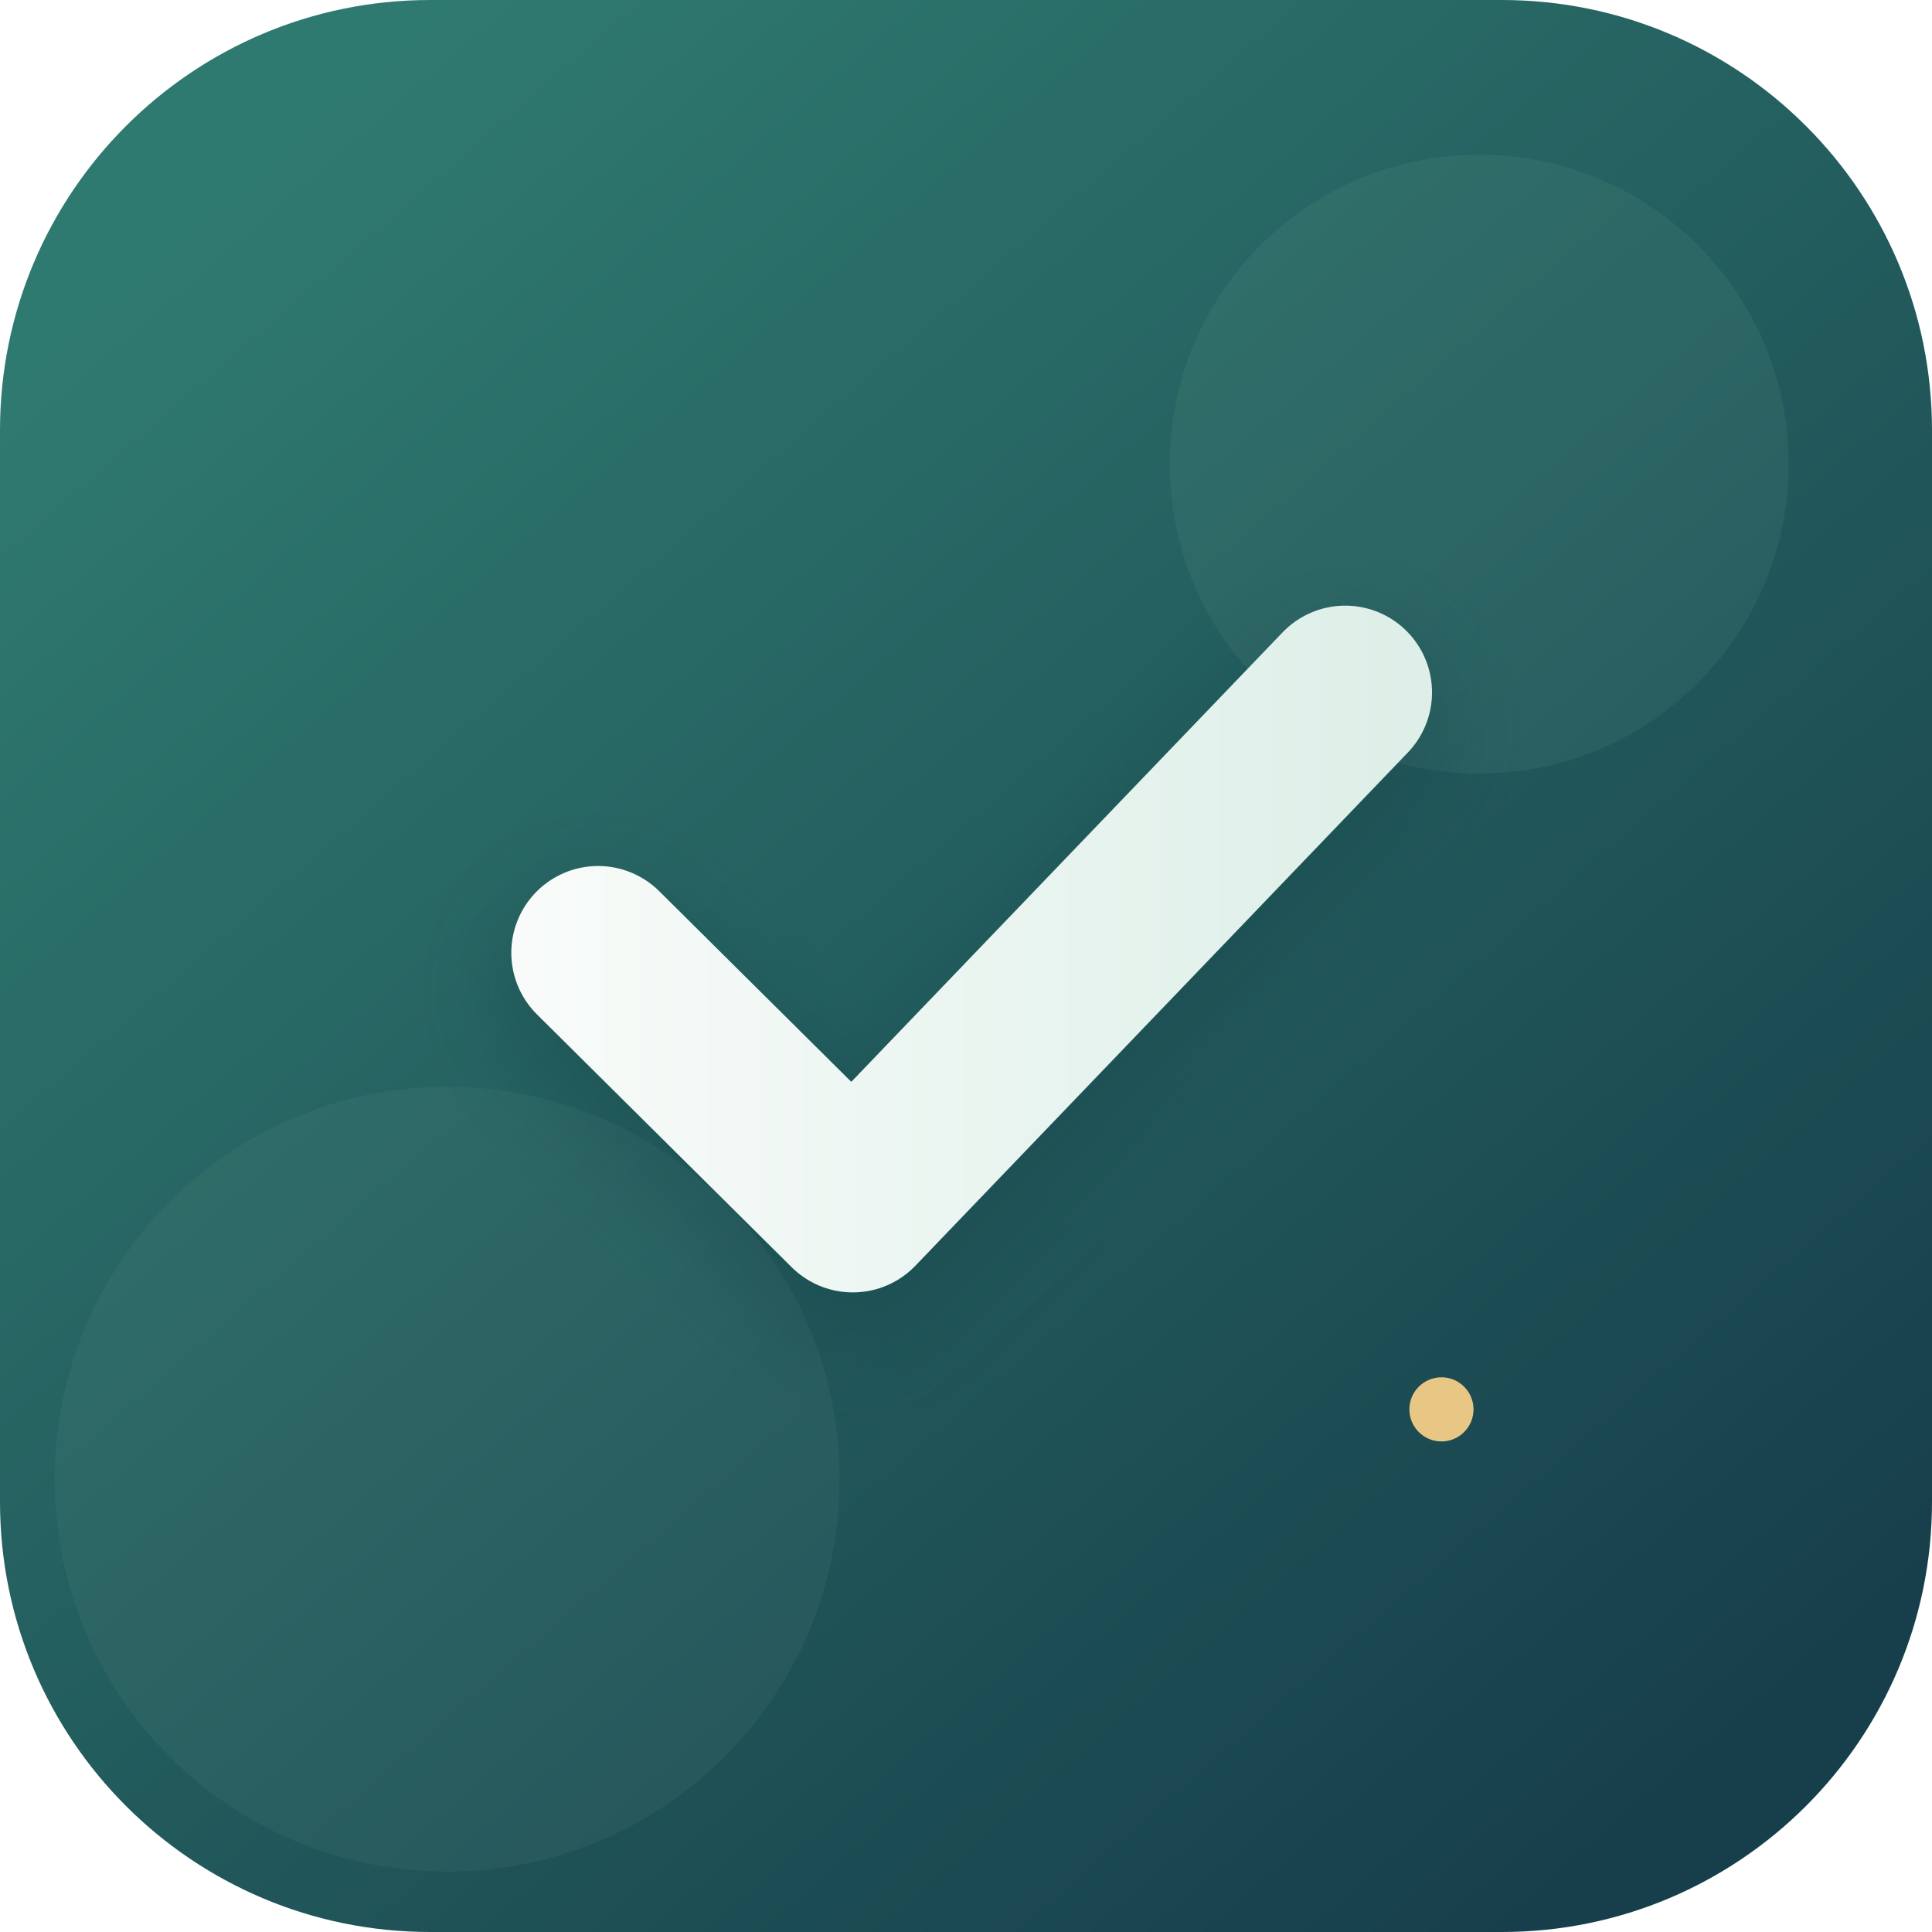
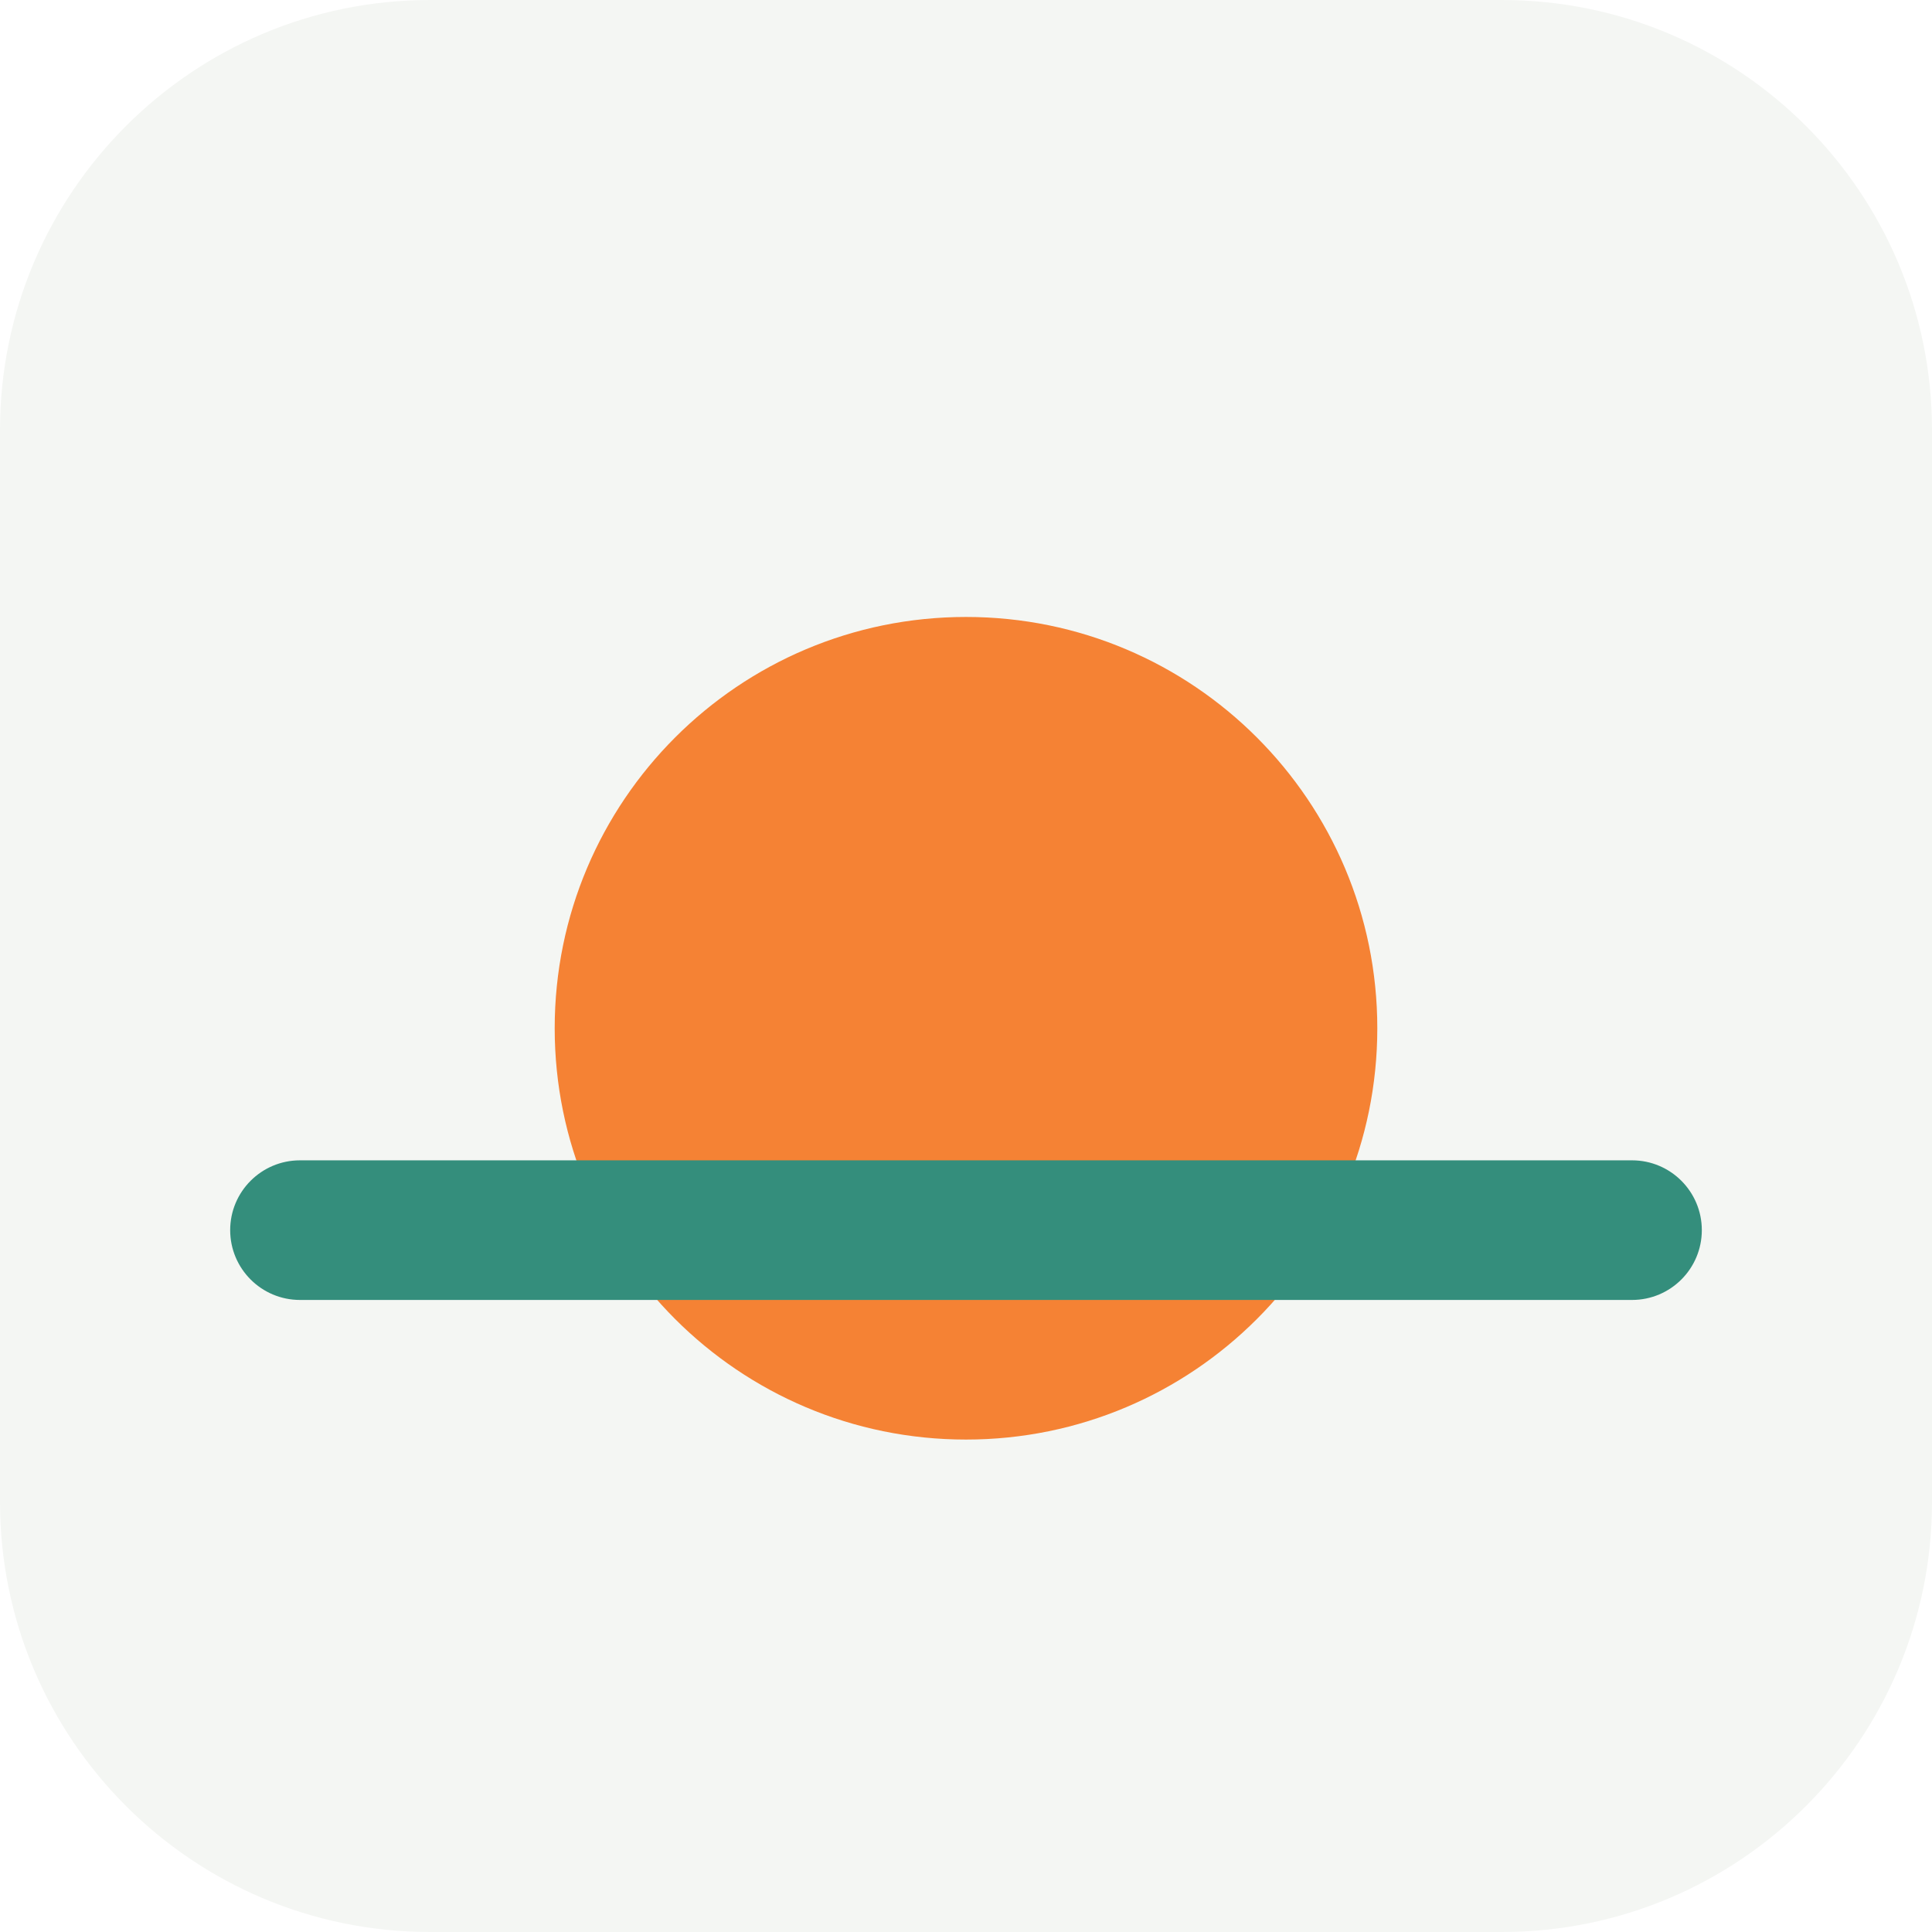
<svg xmlns="http://www.w3.org/2000/svg" width="1024" height="1024" viewBox="0 0 1024 1024">
-   <defs>
-     <linearGradient id="surface" x1="140" y1="82" x2="890" y2="946" gradientUnits="userSpaceOnUse">
-       <stop stop-color="#2F7A70" />
-       <stop offset="1" stop-color="#173F4B" />
-     </linearGradient>
-     <linearGradient id="check" x1="280" y1="522" x2="743" y2="522" gradientUnits="userSpaceOnUse">
-       <stop stop-color="#F8FBF9" />
-       <stop offset="1" stop-color="#DDEFE8" />
-     </linearGradient>
-     <filter id="shadow" x="171" y="173" width="682" height="678" color-interpolation-filters="sRGB" filterUnits="userSpaceOnUse">
-       <feGaussianBlur stdDeviation="22" />
-     </filter>
-   </defs>
-   <rect width="1024" height="1024" rx="228" fill="url(#surface)" />
-   <circle cx="784" cy="246" r="164" fill="#8CC5AE" fill-opacity=".09" />
-   <circle cx="237" cy="784" r="208" fill="#A6D4C1" fill-opacity=".06" />
-   <path d="M317 525 452 659 713 387" fill="none" stroke="#103841" stroke-linecap="round" stroke-linejoin="round" stroke-width="112" opacity=".24" filter="url(#shadow)" />
-   <path d="M317 505 452 639 713 367" fill="none" stroke="url(#check)" stroke-linecap="round" stroke-linejoin="round" stroke-width="92" />
-   <circle cx="764" cy="747" r="17" fill="#E7C783" />
+   <rect width="1024" height="1024" rx="228" fill="#F4F6F3" />
+   <circle cx="512" cy="545" r="218" fill="#F58234" />
+   <rect x="122" y="615" width="780" height="74" rx="37" fill="#348E7C" />
</svg>
